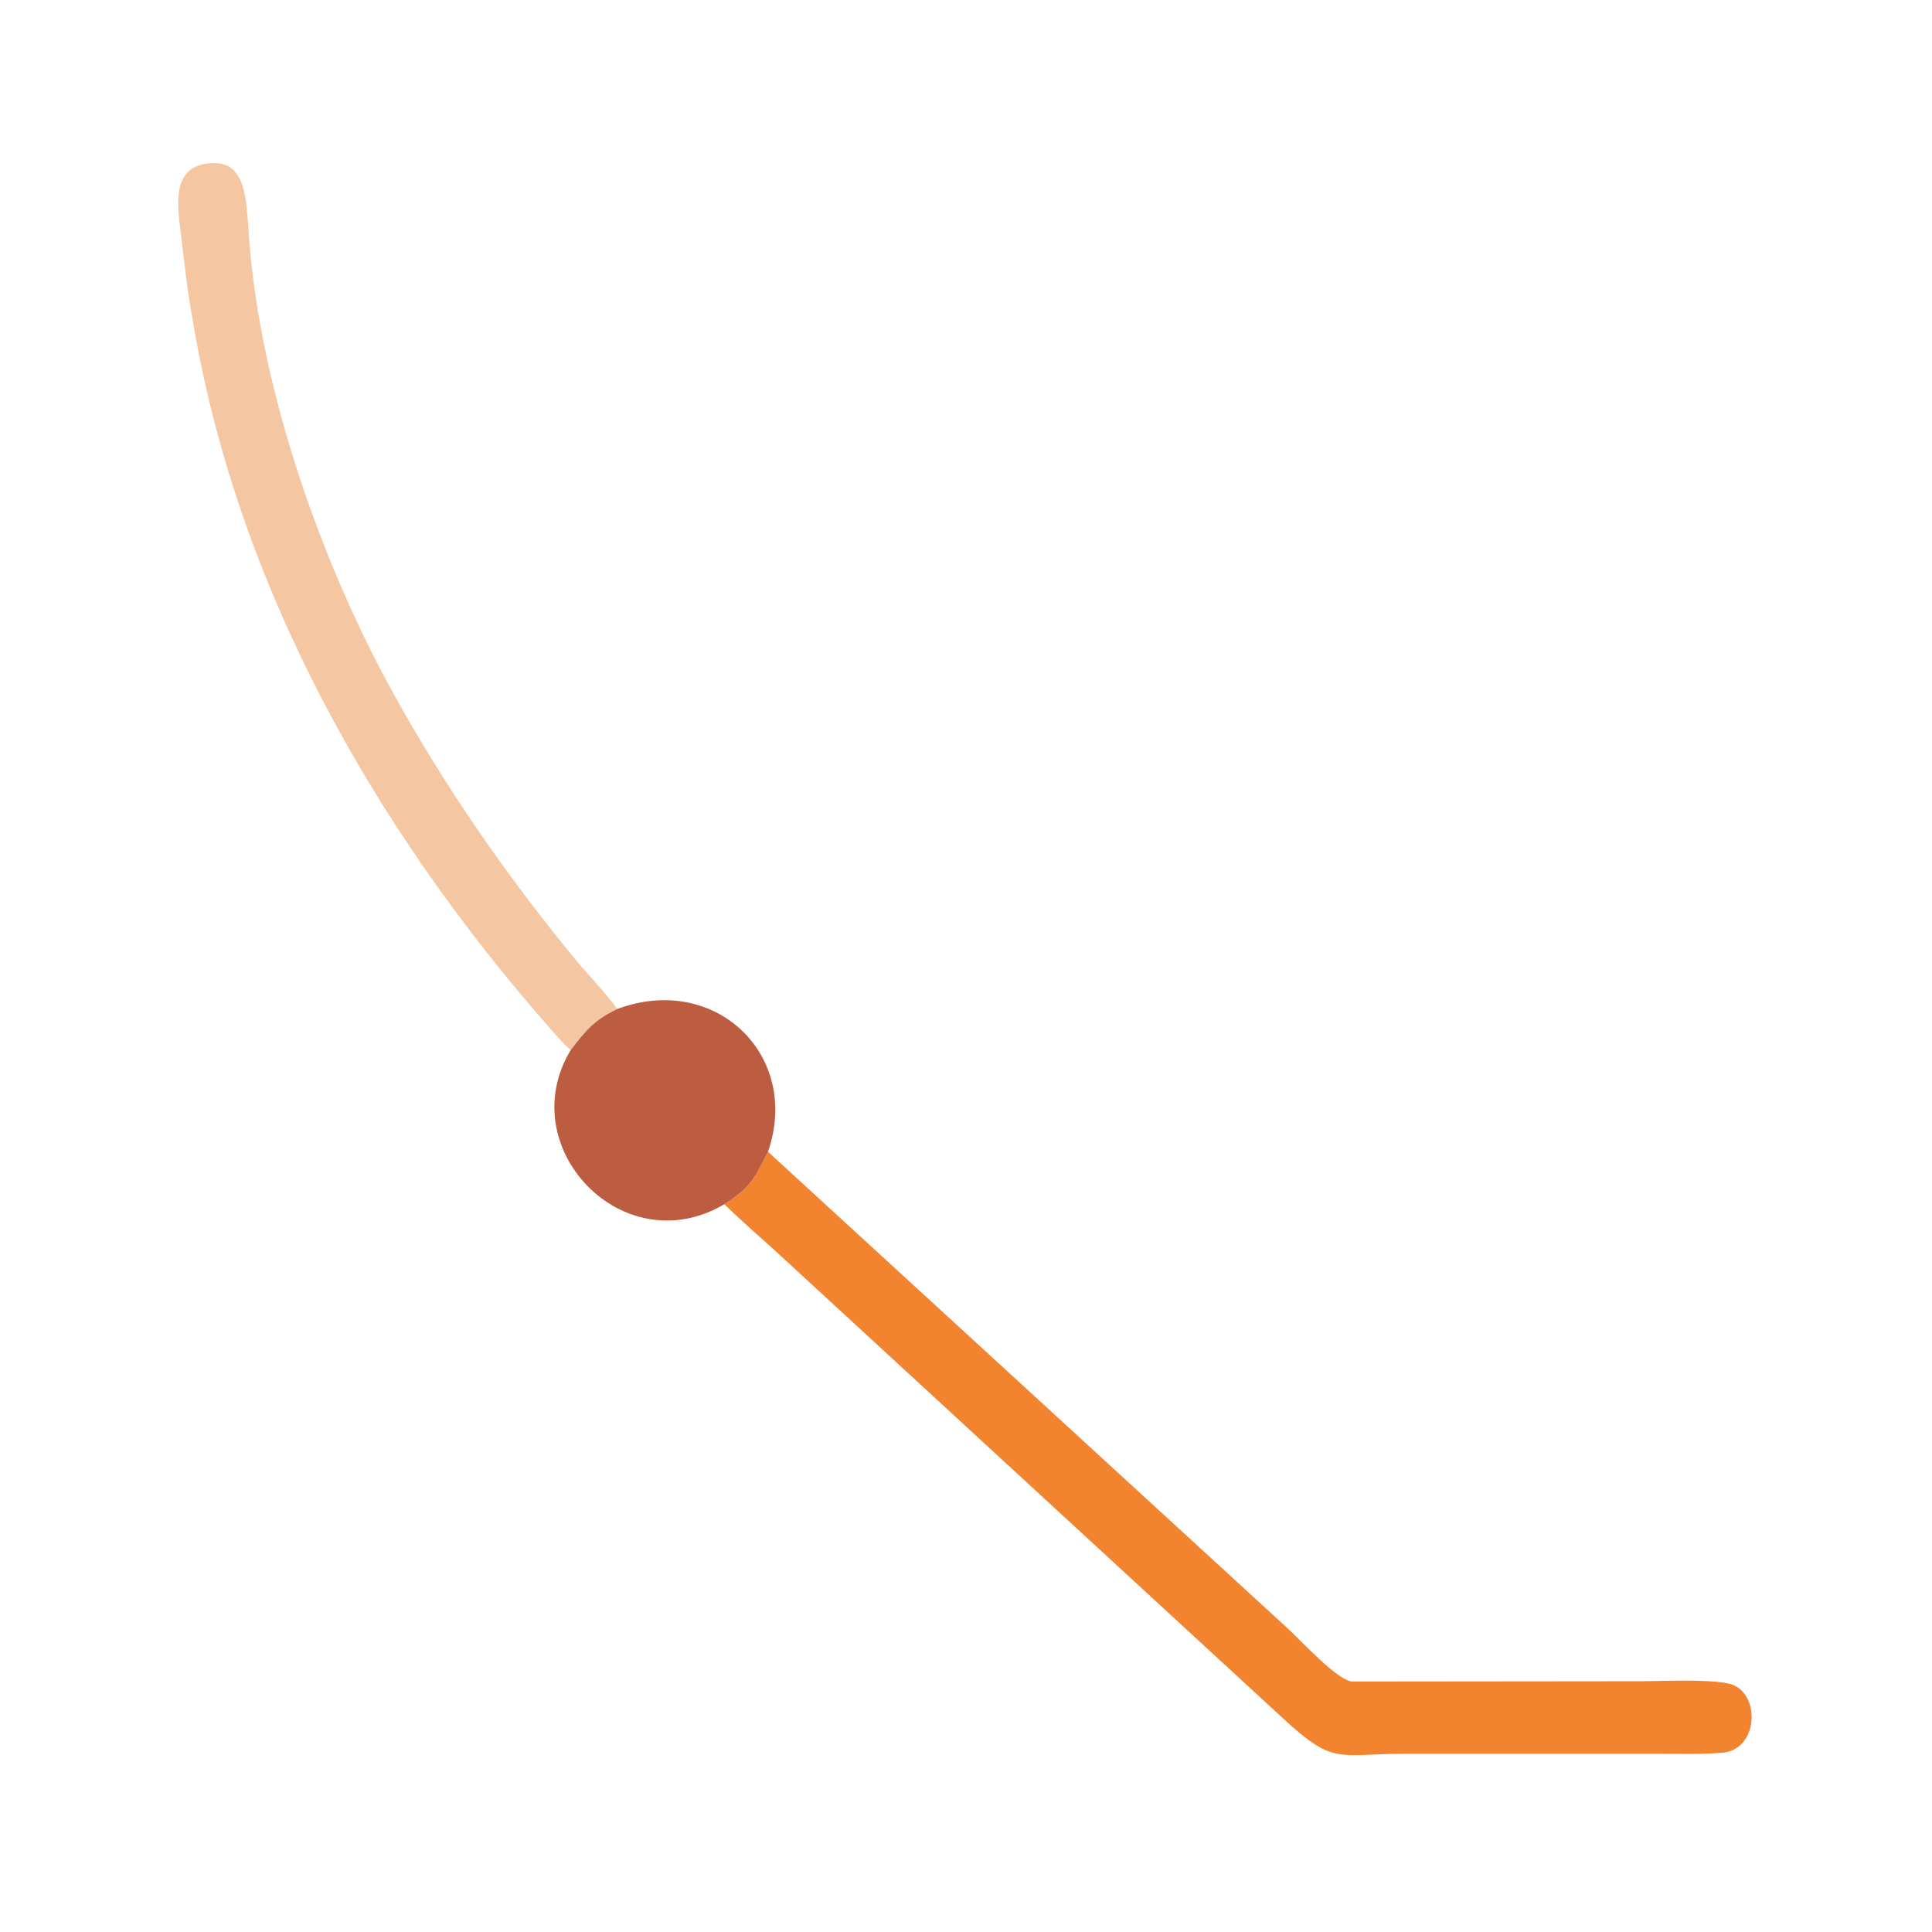
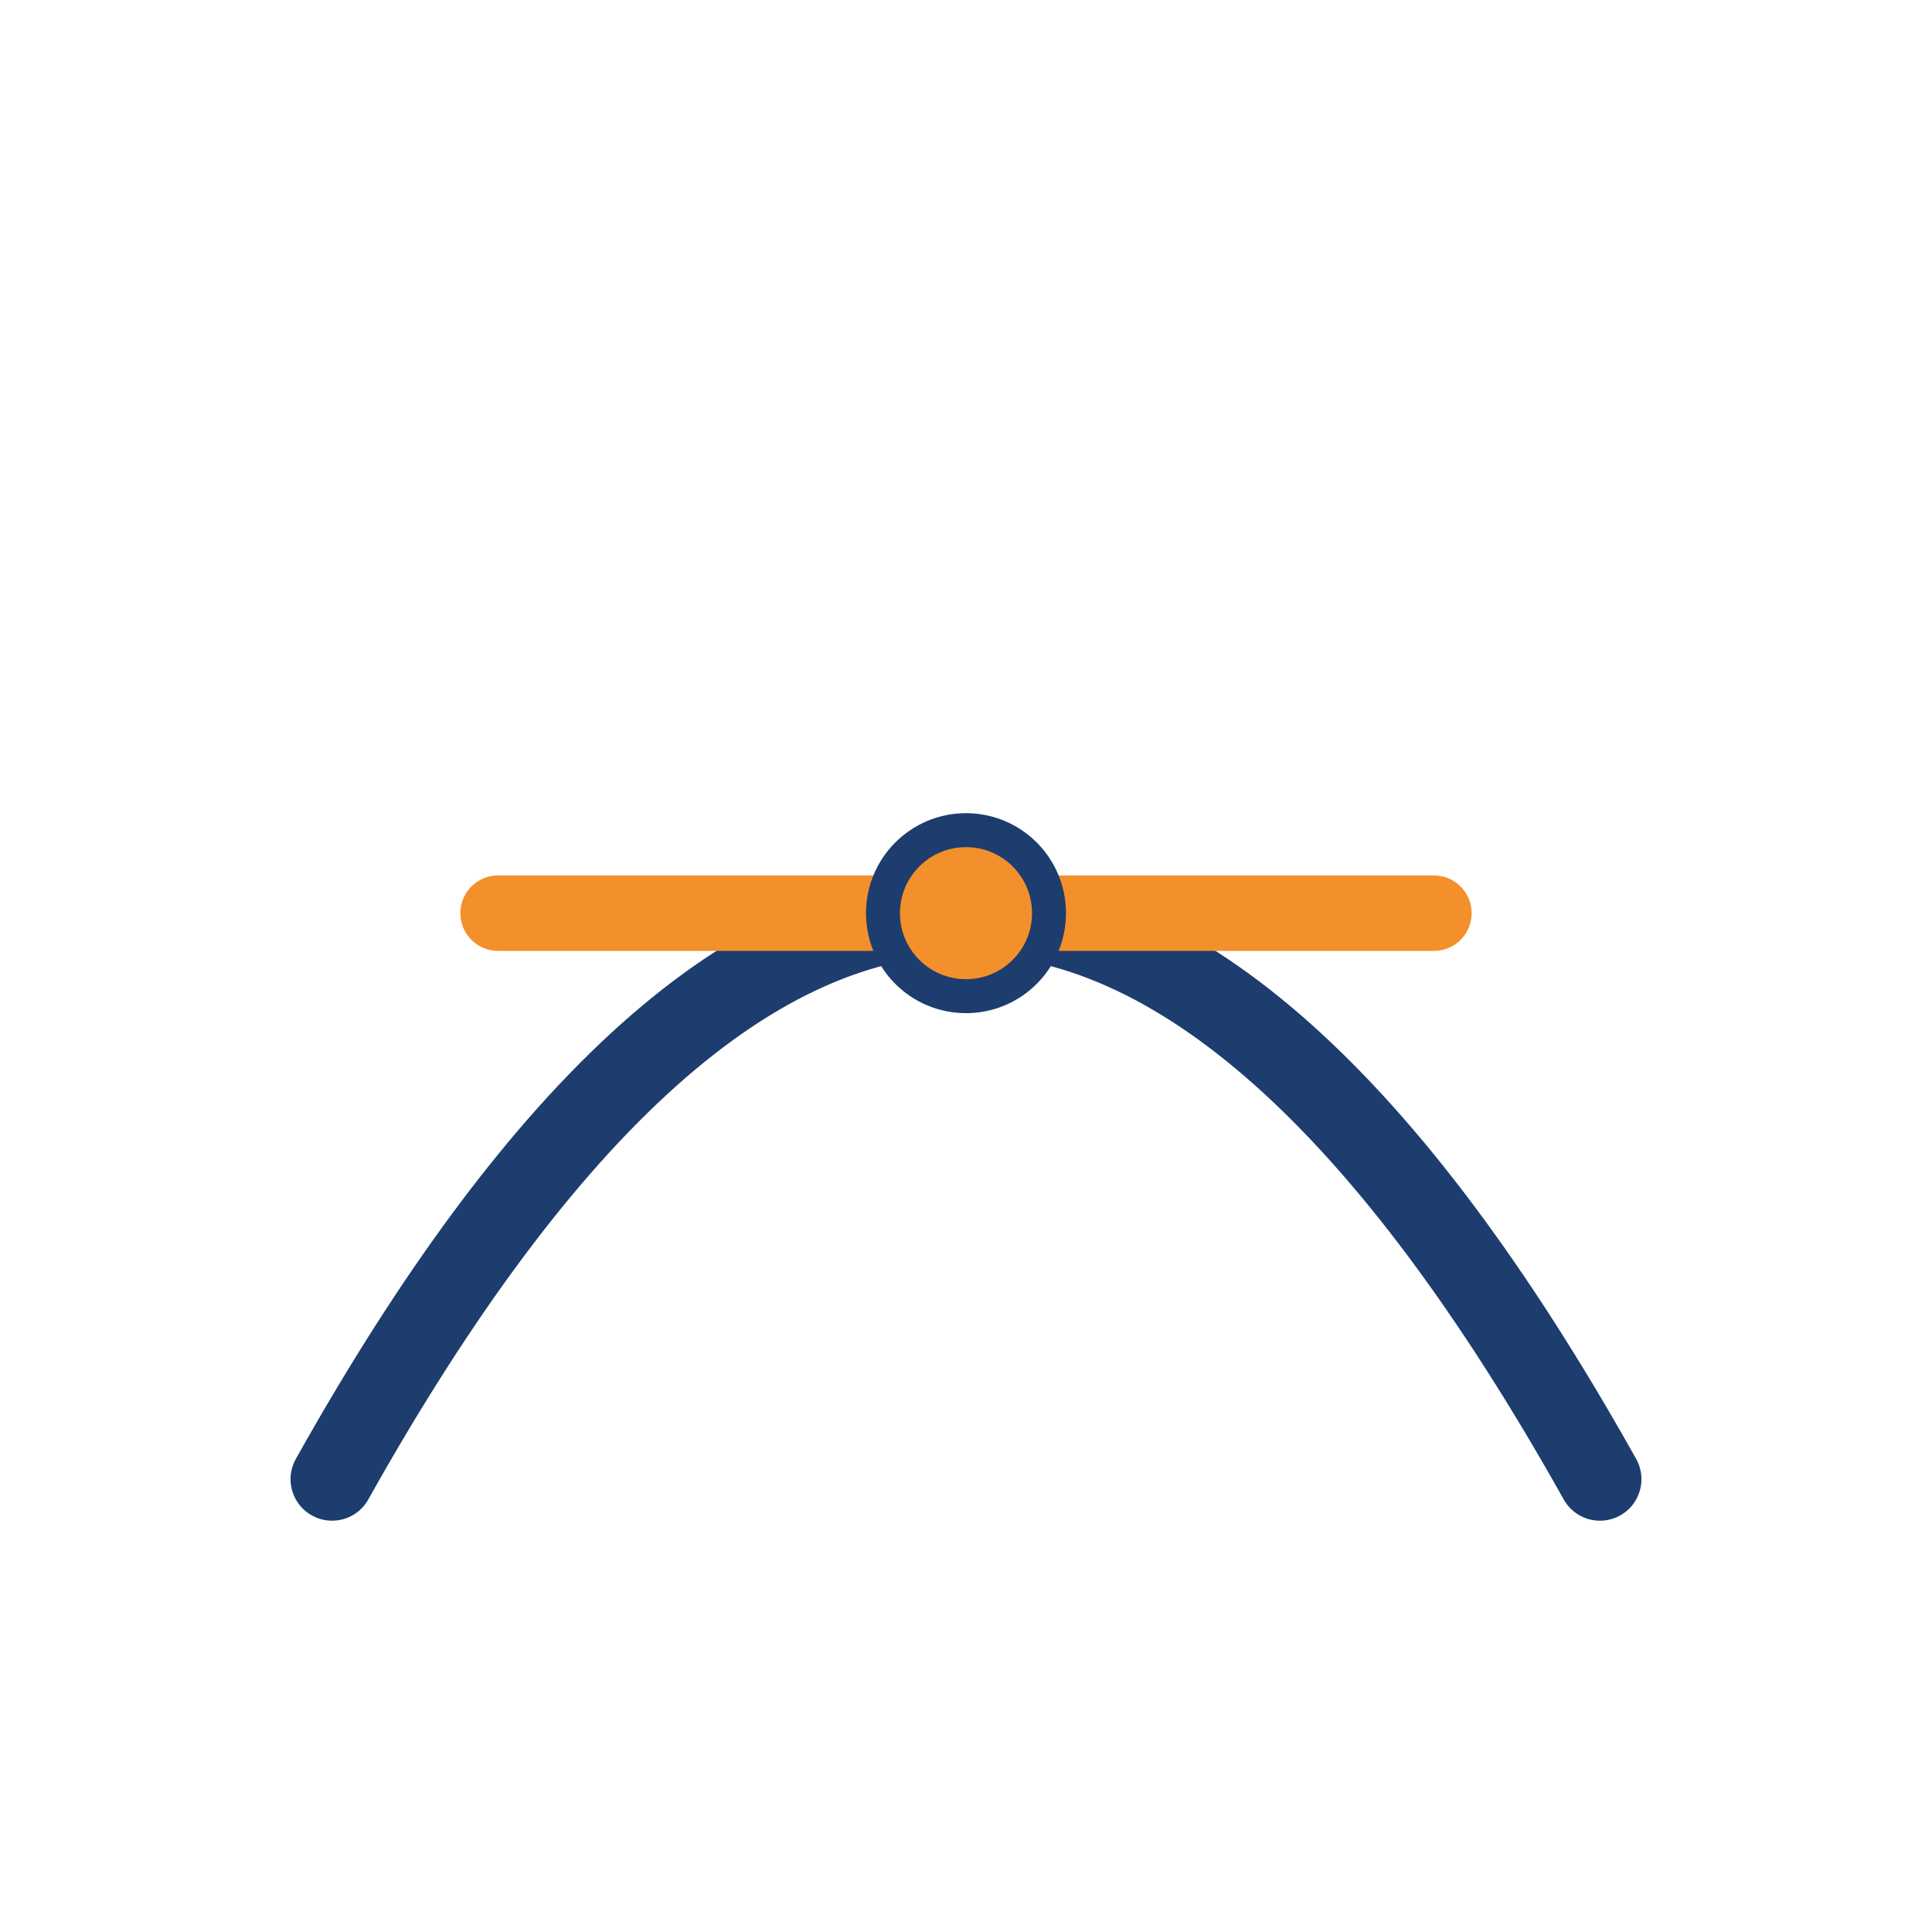
- <svg xmlns="http://www.w3.org/2000/svg" height="512" preserveAspectRatio="none" style="display: block;" version="1.1" viewBox="0 0 2048 2048" width="512">
-   <path d="M 767.867 1276.52 C 795.892 1258.51 799.082 1250.32 814.1 1220.9 L 1364.9 1726.07 C 1377.77 1737.73 1418.07 1781.94 1433.45 1782.49 L 1738.02 1782.19 C 1762.01 1782.15 1810.1 1779.64 1832.65 1784.72 C 1867.25 1792.53 1865.12 1857.03 1823.56 1858.05 C 1802.16 1859.84 1781.44 1859.07 1760.31 1859.04 L 1490.23 1859.05 C 1416.1 1859.07 1414.76 1871.96 1359.21 1820.75 L 821.695 1325.81 C 803.623 1309.38 785.373 1293.71 767.867 1276.52 z" fill="rgb(242,131,47)" transform="translate(0,0)" />
-   <path d="M 605.006 1113.09 C 598.658 1107.97 590.682 1098.76 585.14 1092.47 C 395.743 877.772 249.814 619.34 203.401 334.057 C 197.702 302.8 195.655 278.94 191.611 246.761 C 187.675 215.434 181.26 171.934 228.82 172.905 C 261.086 173.563 260.724 215.986 263.034 236.664 C 271.511 399.023 336.784 589.583 415.967 733.215 C 471.043 833.119 535.121 925.737 607.414 1014.06 C 622.404 1032.37 640.494 1050.71 654.389 1069.57 C 630.108 1081.22 621.463 1091.66 605.006 1113.09 z" fill="rgb(244,198,162)" transform="translate(0,0)" />
-   <path d="M 654.389 1069.57 C 758.312 1030.82 849.44 1118.91 814.1 1220.9 C 799.082 1250.32 795.892 1258.51 767.867 1276.52 C 660.355 1340 542.63 1215.96 605.006 1113.09 C 621.463 1091.66 630.108 1081.22 654.389 1069.57 z" fill="rgb(188,92,65)" transform="translate(0,0)" />
+ <svg xmlns="http://www.w3.org/2000/svg" viewBox="0 0 512 512" width="512" height="512">
+   <path d="M88 392 Q256 92 424 392" fill="none" stroke="#1c3d6e" stroke-width="22" stroke-linecap="round" />
+   <path d="M132 242 H380" fill="none" stroke="#f3902b" stroke-width="20" stroke-linecap="round" />
+   <circle cx="256" cy="242" r="22" fill="#f3902b" stroke="#1c3d6e" stroke-width="9" />
</svg>
